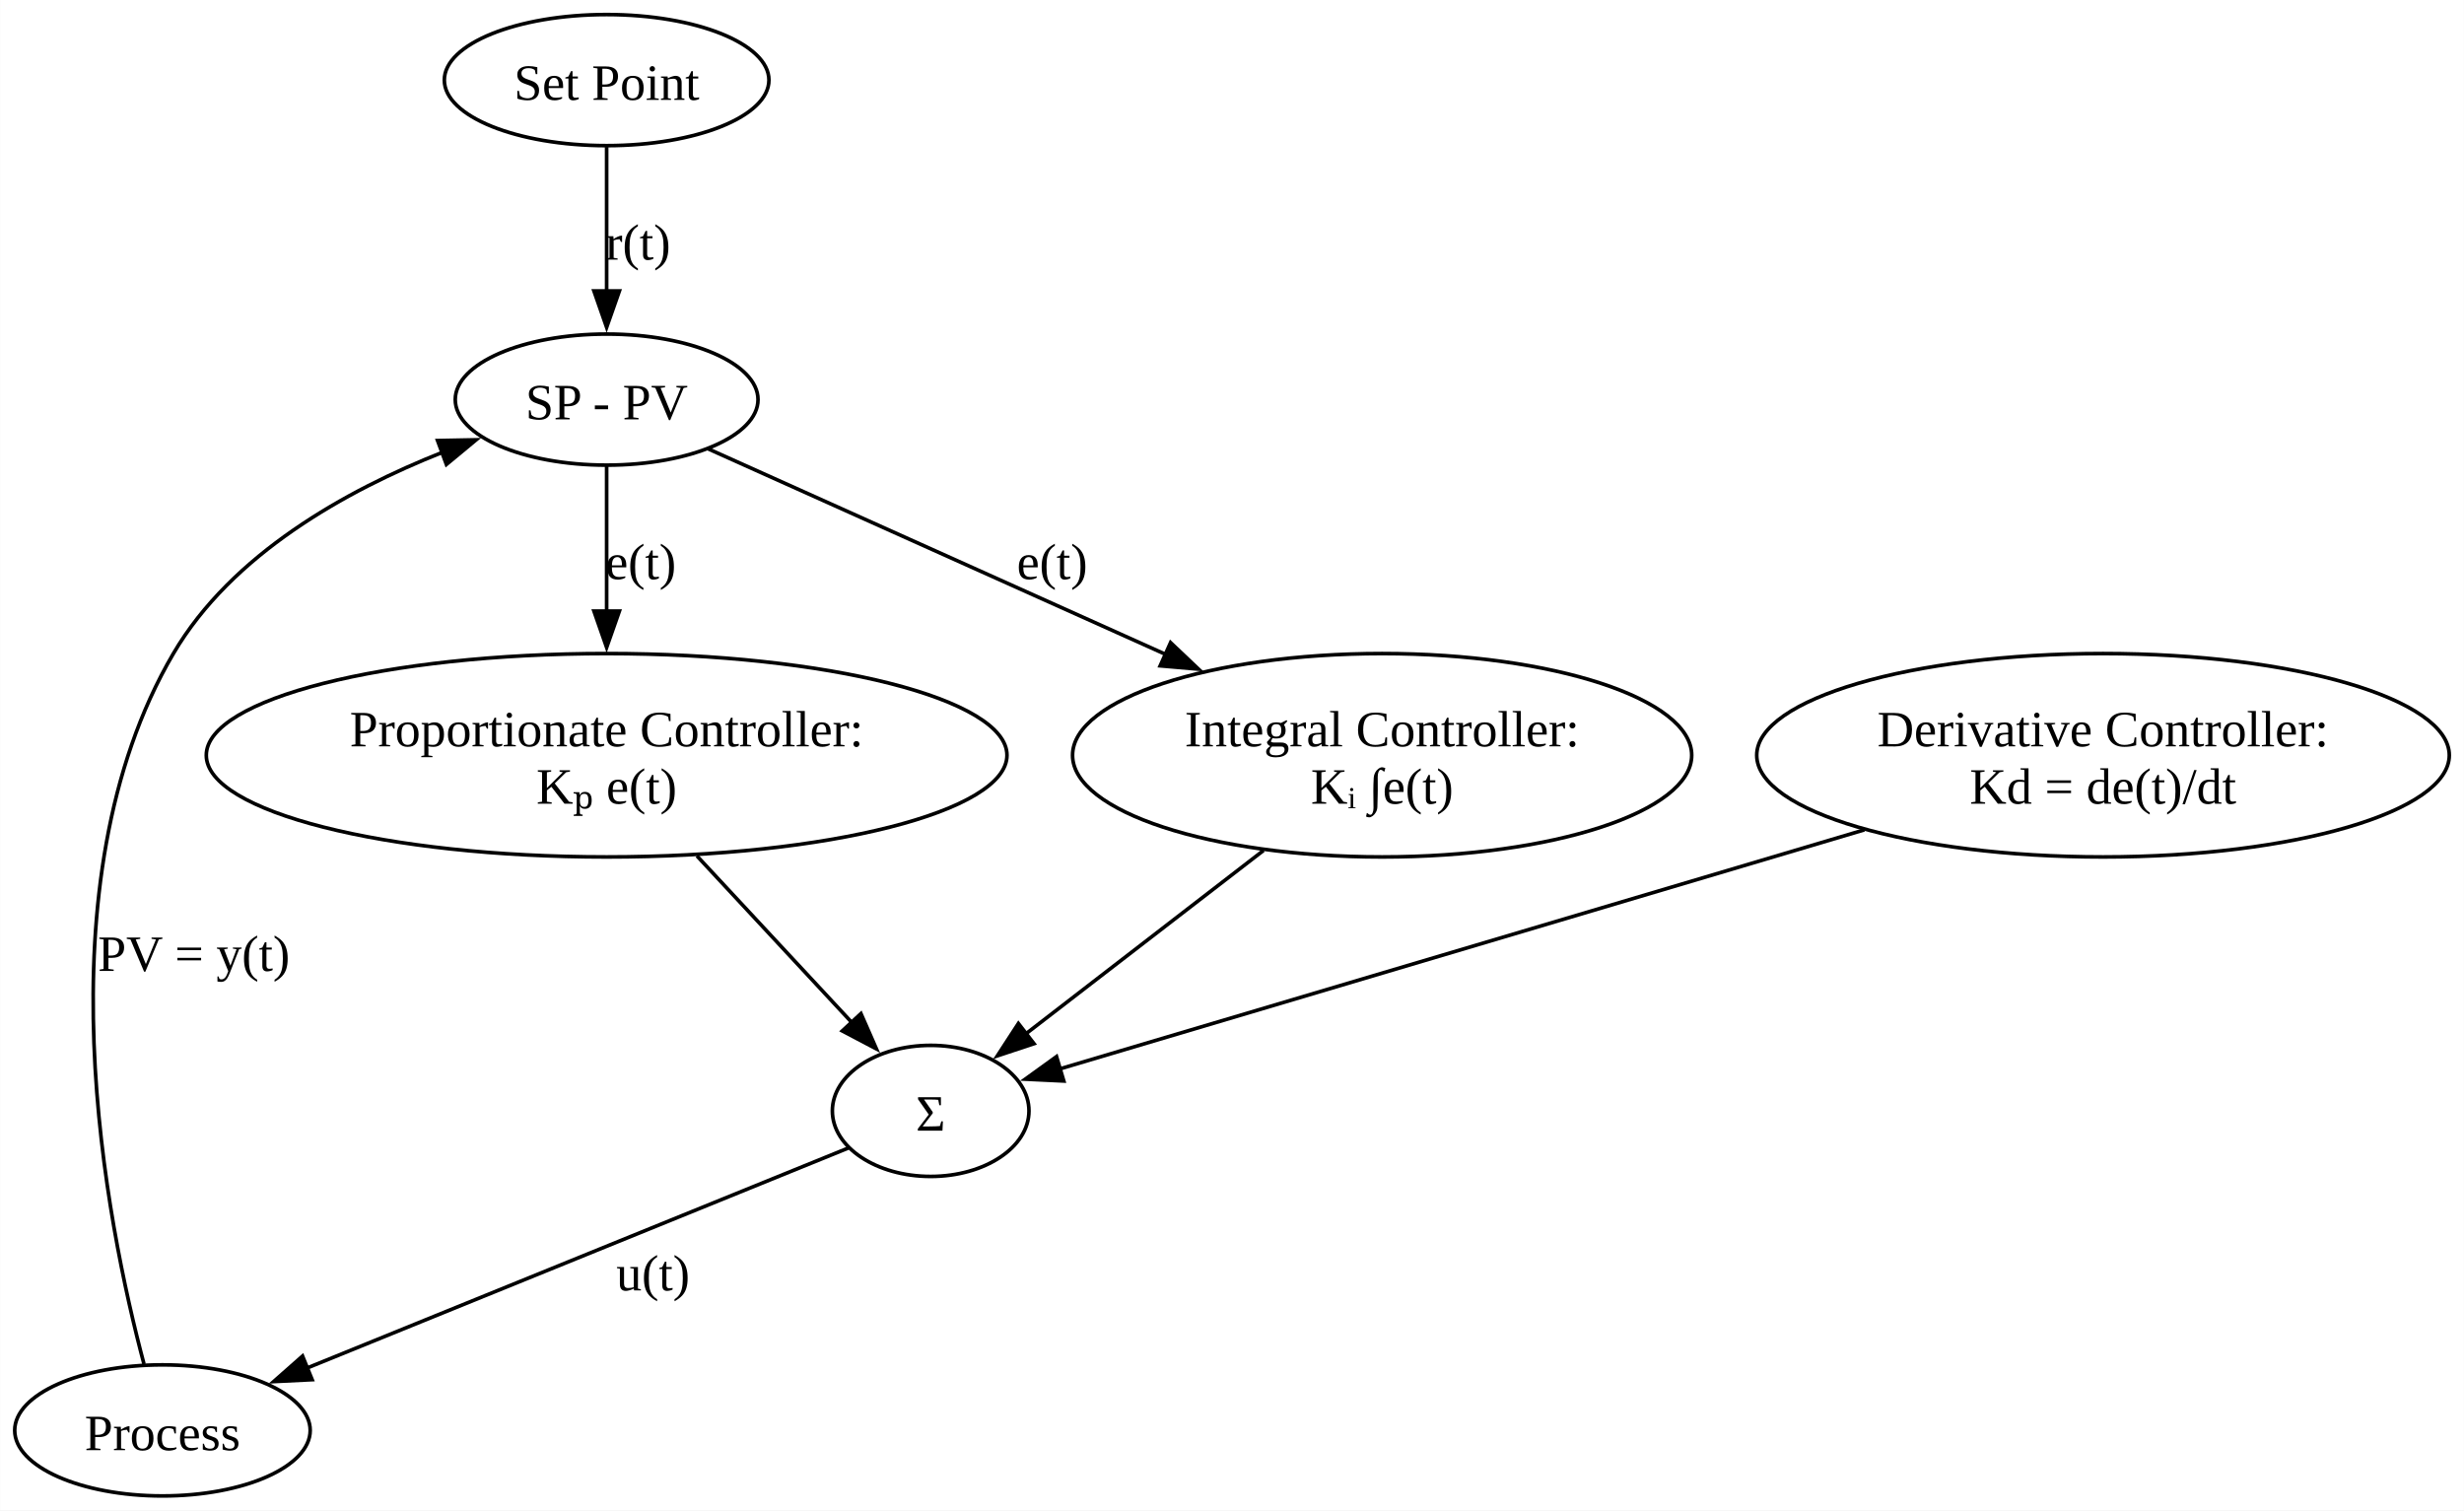
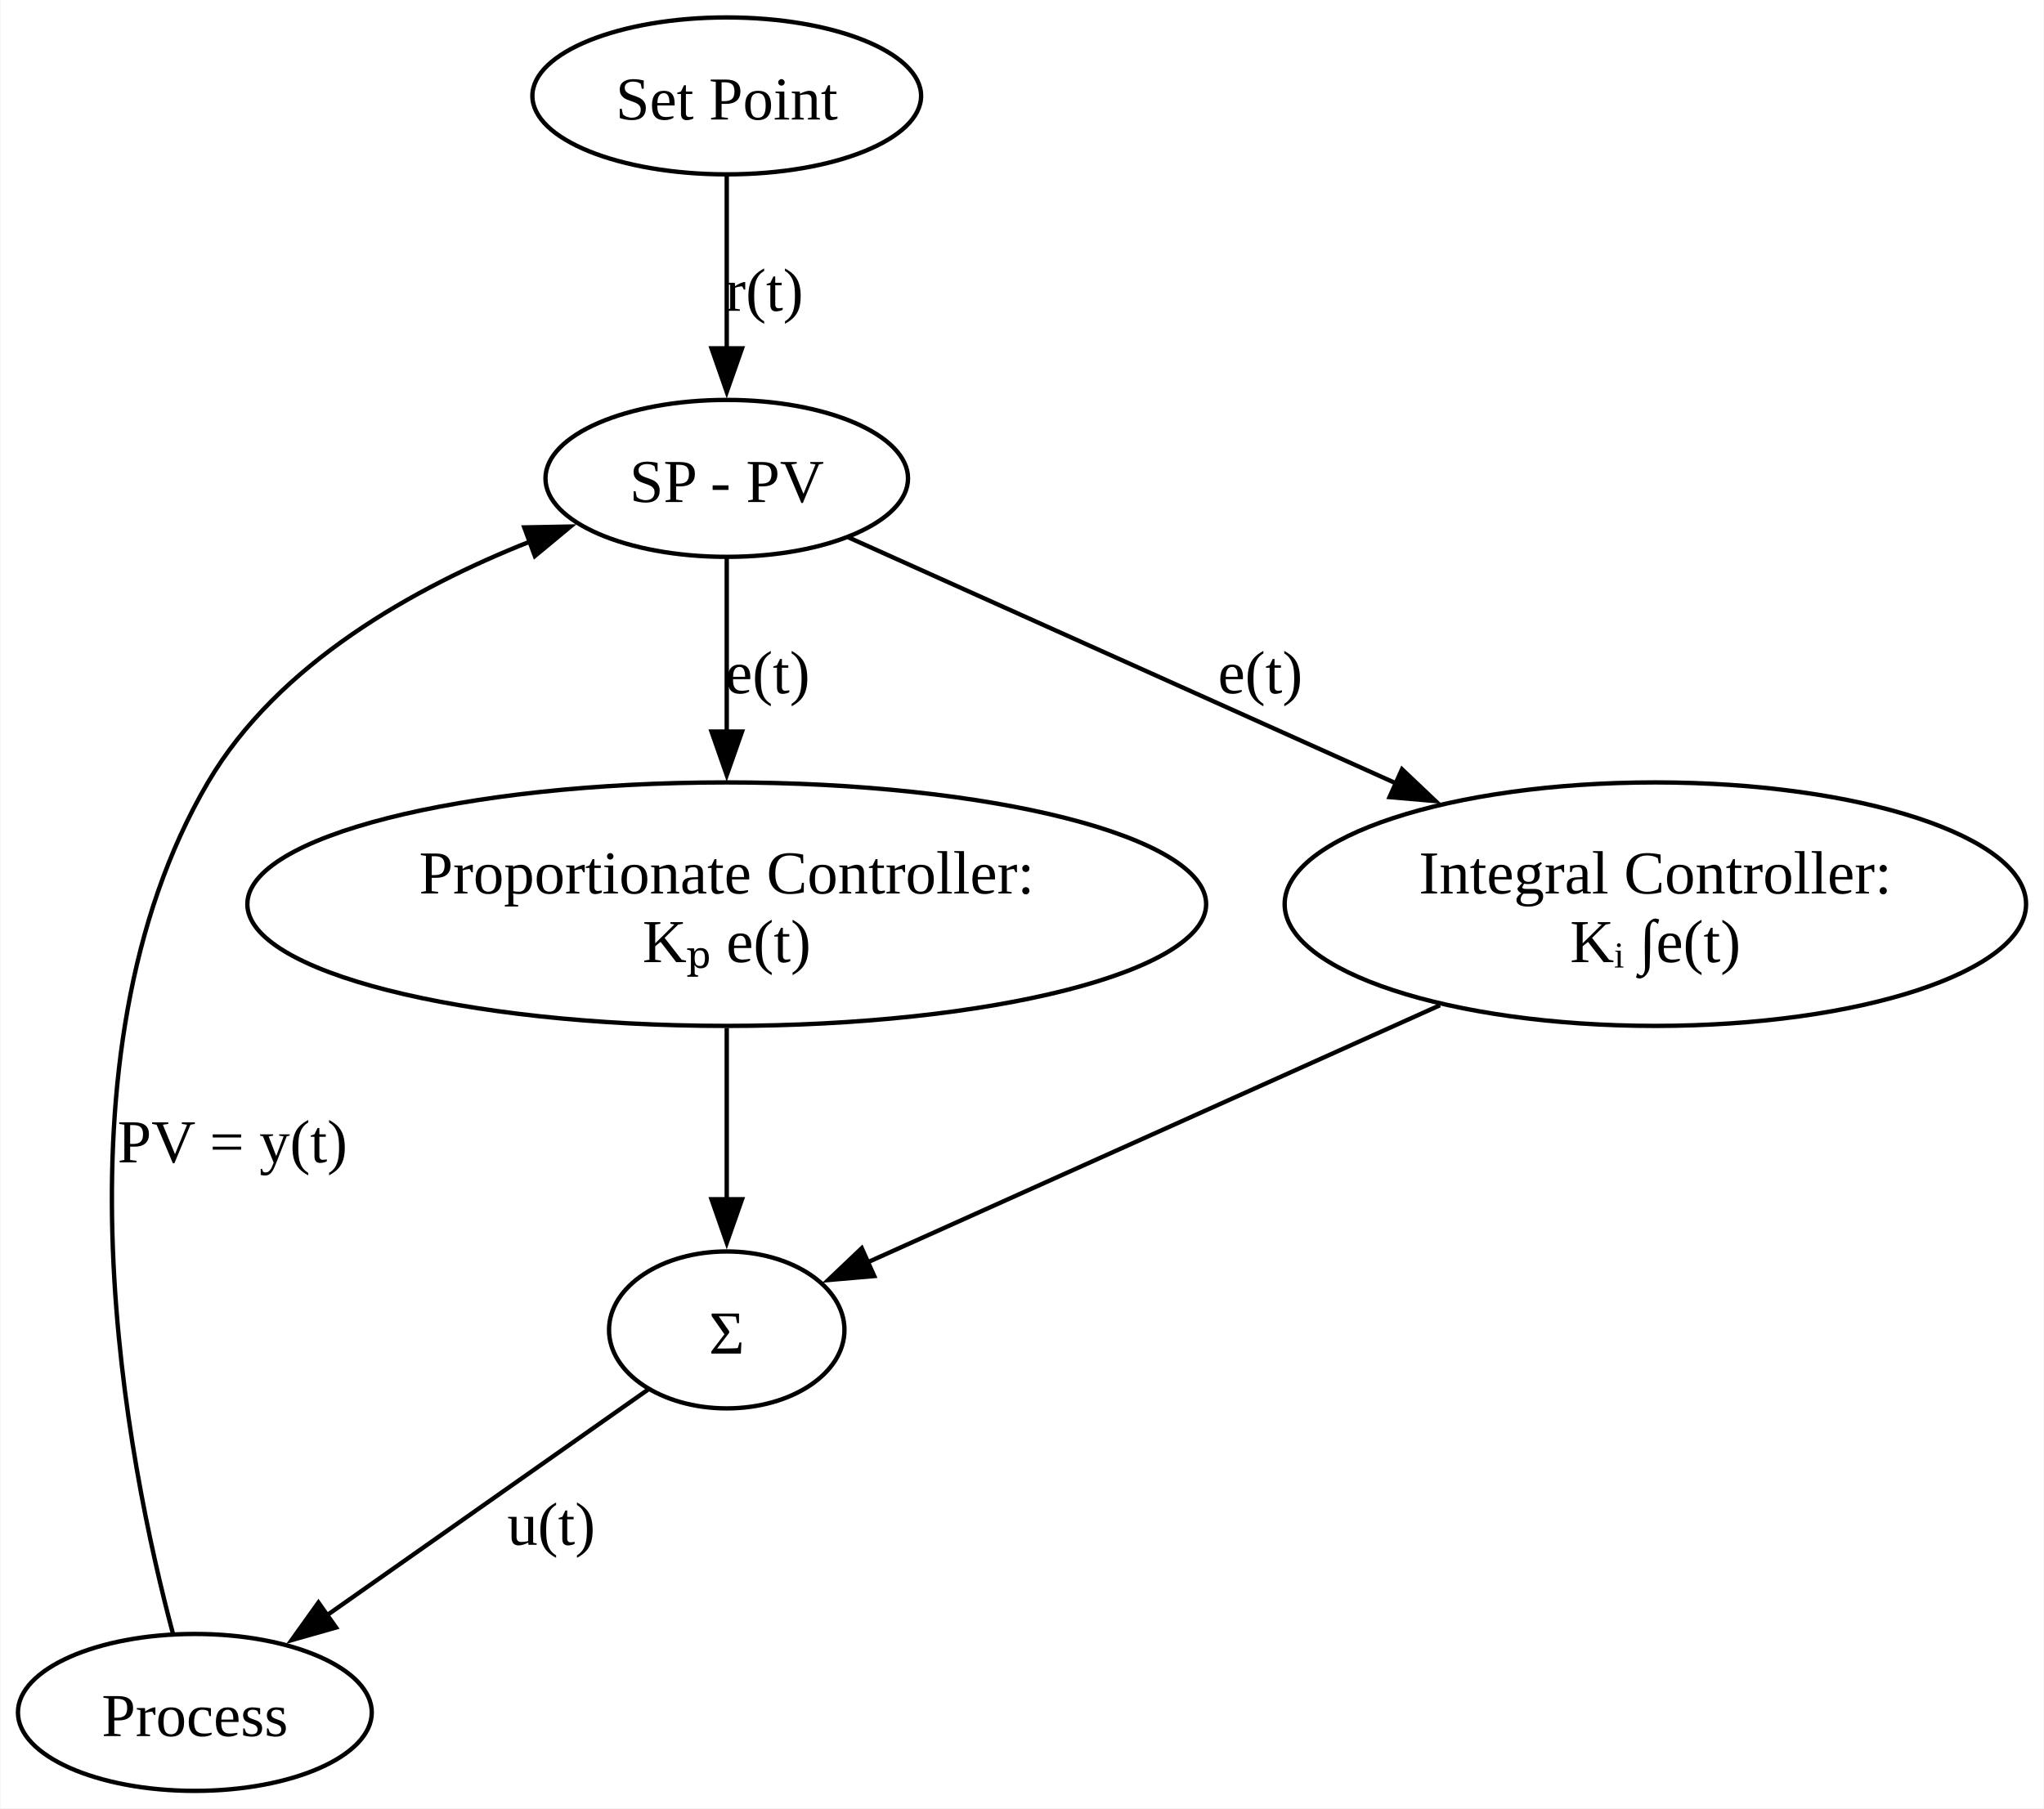
- <svg xmlns="http://www.w3.org/2000/svg" width="677pt" height="415pt" viewBox="0.00 0.00 676.69 414.86">
+ <svg xmlns="http://www.w3.org/2000/svg" width="469pt" height="415pt" viewBox="0.00 0.00 468.61 414.86">
  <g id="graph0" class="graph" transform="scale(1 1) rotate(0) translate(4 410.86)">
-     <polygon fill="white" stroke="none" points="-4,4 -4,-410.86 672.69,-410.86 672.69,4 -4,4" />
+     <polygon fill="white" stroke="none" points="-4,4 -4,-410.86 464.61,-410.86 464.61,4 -4,4" />
    <g id="node1" class="node">
      <ellipse fill="none" stroke="black" cx="162.58" cy="-388.86" rx="44.58" ry="18" />
      <text text-anchor="middle" x="162.58" y="-383.44" font-family="Times New Roman,serif" font-size="14.00">Set Point</text>
    </g>
    <g id="node3" class="node">
      <ellipse fill="none" stroke="black" cx="162.58" cy="-301.11" rx="41.58" ry="18" />
      <text text-anchor="middle" x="162.58" y="-295.69" font-family="Times New Roman,serif" font-size="14.00">SP - PV</text>
    </g>
    <g id="edge1" class="edge">
      <path fill="none" stroke="black" d="M162.58,-370.51C162.58,-359.12 162.58,-343.95 162.58,-330.79" />
      <polygon fill="black" stroke="black" points="166.09,-330.95 162.58,-320.95 159.09,-330.95 166.09,-330.95" />
      <text text-anchor="middle" x="171.21" y="-339.56" font-family="Times New Roman,serif" font-size="14.00">r(t)</text>
    </g>
    <g id="node2" class="node">
      <ellipse fill="none" stroke="black" cx="40.58" cy="-18" rx="40.58" ry="18" />
      <text text-anchor="middle" x="40.58" y="-12.57" font-family="Times New Roman,serif" font-size="14.00">Process</text>
    </g>
    <g id="edge2" class="edge">
      <path fill="none" stroke="black" d="M35.52,-36.19C25.33,-74.39 6.37,-167.91 43.58,-231.36 59.61,-258.67 91,-276.15 117.52,-286.64" />
      <polygon fill="black" stroke="black" points="116.14,-289.86 126.73,-290.06 118.57,-283.3 116.14,-289.86" />
      <text text-anchor="middle" x="49.21" y="-144.2" font-family="Times New Roman,serif" font-size="14.00">PV = y(t)</text>
    </g>
    <g id="node4" class="node">
      <ellipse fill="none" stroke="black" cx="162.58" cy="-203.43" rx="109.96" ry="27.93" />
      <text text-anchor="middle" x="162.58" y="-205.88" font-family="Times New Roman,serif" font-size="14.00">Proportionate Controller:</text>
      <text text-anchor="middle" x="162.58" y="-190.13" font-family="Times New Roman,serif" font-size="14.00">Kₚ e(t)</text>
    </g>
    <g id="edge3" class="edge">
      <path fill="none" stroke="black" d="M162.58,-283.01C162.58,-271.84 162.58,-256.79 162.58,-242.85" />
      <polygon fill="black" stroke="black" points="166.09,-243.03 162.58,-233.03 159.09,-243.03 166.09,-243.03" />
      <text text-anchor="middle" x="171.96" y="-251.81" font-family="Times New Roman,serif" font-size="14.00">e(t)</text>
    </g>
    <g id="node5" class="node">
      <ellipse fill="none" stroke="black" cx="375.58" cy="-203.43" rx="85.03" ry="27.93" />
      <text text-anchor="middle" x="375.58" y="-205.88" font-family="Times New Roman,serif" font-size="14.00">Integral Controller:</text>
      <text text-anchor="middle" x="375.58" y="-190.13" font-family="Times New Roman,serif" font-size="14.00">Kᵢ ∫e(t)</text>
    </g>
    <g id="edge4" class="edge">
      <path fill="none" stroke="black" d="M190.43,-287.6C222.17,-273.34 274.98,-249.62 316.09,-231.15" />
      <polygon fill="black" stroke="black" points="317.47,-234.37 325.16,-227.08 314.61,-227.99 317.47,-234.37" />
      <text text-anchor="middle" x="284.96" y="-251.81" font-family="Times New Roman,serif" font-size="14.00">e(t)</text>
    </g>
-     <g id="node7" class="node">
-       <ellipse fill="none" stroke="black" cx="251.58" cy="-105.75" rx="27" ry="18" />
-       <text text-anchor="middle" x="251.58" y="-100.33" font-family="Times New Roman,serif" font-size="14.00">Σ</text>
+     <g id="node6" class="node">
+       <ellipse fill="none" stroke="black" cx="162.58" cy="-105.75" rx="27" ry="18" />
+       <text text-anchor="middle" x="162.58" y="-100.33" font-family="Times New Roman,serif" font-size="14.00">Σ</text>
    </g>
    <g id="edge5" class="edge">
-       <path fill="none" stroke="black" d="M187.38,-175.78C200.84,-161.31 217.31,-143.6 230.2,-129.74" />
-       <polygon fill="black" stroke="black" points="232.43,-132.48 236.68,-122.78 227.3,-127.72 232.43,-132.48" />
+       <path fill="none" stroke="black" d="M162.58,-175.01C162.58,-162.63 162.58,-147.99 162.58,-135.45" />
+       <polygon fill="black" stroke="black" points="166.09,-135.73 162.58,-125.73 159.09,-135.73 166.09,-135.73" />
    </g>
    <g id="edge6" class="edge">
-       <path fill="none" stroke="black" d="M343.01,-177.29C322.63,-161.57 296.72,-141.58 277.7,-126.9" />
-       <polygon fill="black" stroke="black" points="279.96,-124.22 269.9,-120.88 275.68,-129.76 279.96,-124.22" />
-     </g>
-     <g id="node6" class="node">
-       <ellipse fill="none" stroke="black" cx="573.58" cy="-203.43" rx="95.11" ry="27.93" />
-       <text text-anchor="middle" x="573.58" y="-205.88" font-family="Times New Roman,serif" font-size="14.00">Derivative Controller:</text>
-       <text text-anchor="middle" x="573.58" y="-190.13" font-family="Times New Roman,serif" font-size="14.00">Kd = de(t)/dt</text>
+       <path fill="none" stroke="black" d="M326.18,-180.24C285.64,-162.03 229.43,-136.78 194.57,-121.12" />
+       <polygon fill="black" stroke="black" points="196.41,-118.11 185.86,-117.2 193.55,-124.5 196.41,-118.11" />
    </g>
    <g id="edge7" class="edge">
-       <path fill="none" stroke="black" d="M508.04,-182.95C441.22,-163.1 340.09,-133.05 286.99,-117.27" />
-       <polygon fill="black" stroke="black" points="288.15,-113.96 277.56,-114.47 286.15,-120.67 288.15,-113.96" />
-     </g>
-     <g id="edge8" class="edge">
-       <path fill="none" stroke="black" d="M229,-95.57C193.53,-81.15 124.25,-53 80.31,-35.14" />
-       <polygon fill="black" stroke="black" points="81.7,-31.93 71.12,-31.41 79.06,-38.42 81.7,-31.93" />
-       <text text-anchor="middle" x="175.33" y="-56.45" font-family="Times New Roman,serif" font-size="14.00">u(t)</text>
+       <path fill="none" stroke="black" d="M144.58,-92.1C125.21,-78.48 94.07,-56.59 70.91,-40.31" />
+       <polygon fill="black" stroke="black" points="72.96,-37.48 62.77,-34.59 68.93,-43.2 72.96,-37.48" />
+       <text text-anchor="middle" x="122.33" y="-56.45" font-family="Times New Roman,serif" font-size="14.00">u(t)</text>
    </g>
  </g>
</svg>
